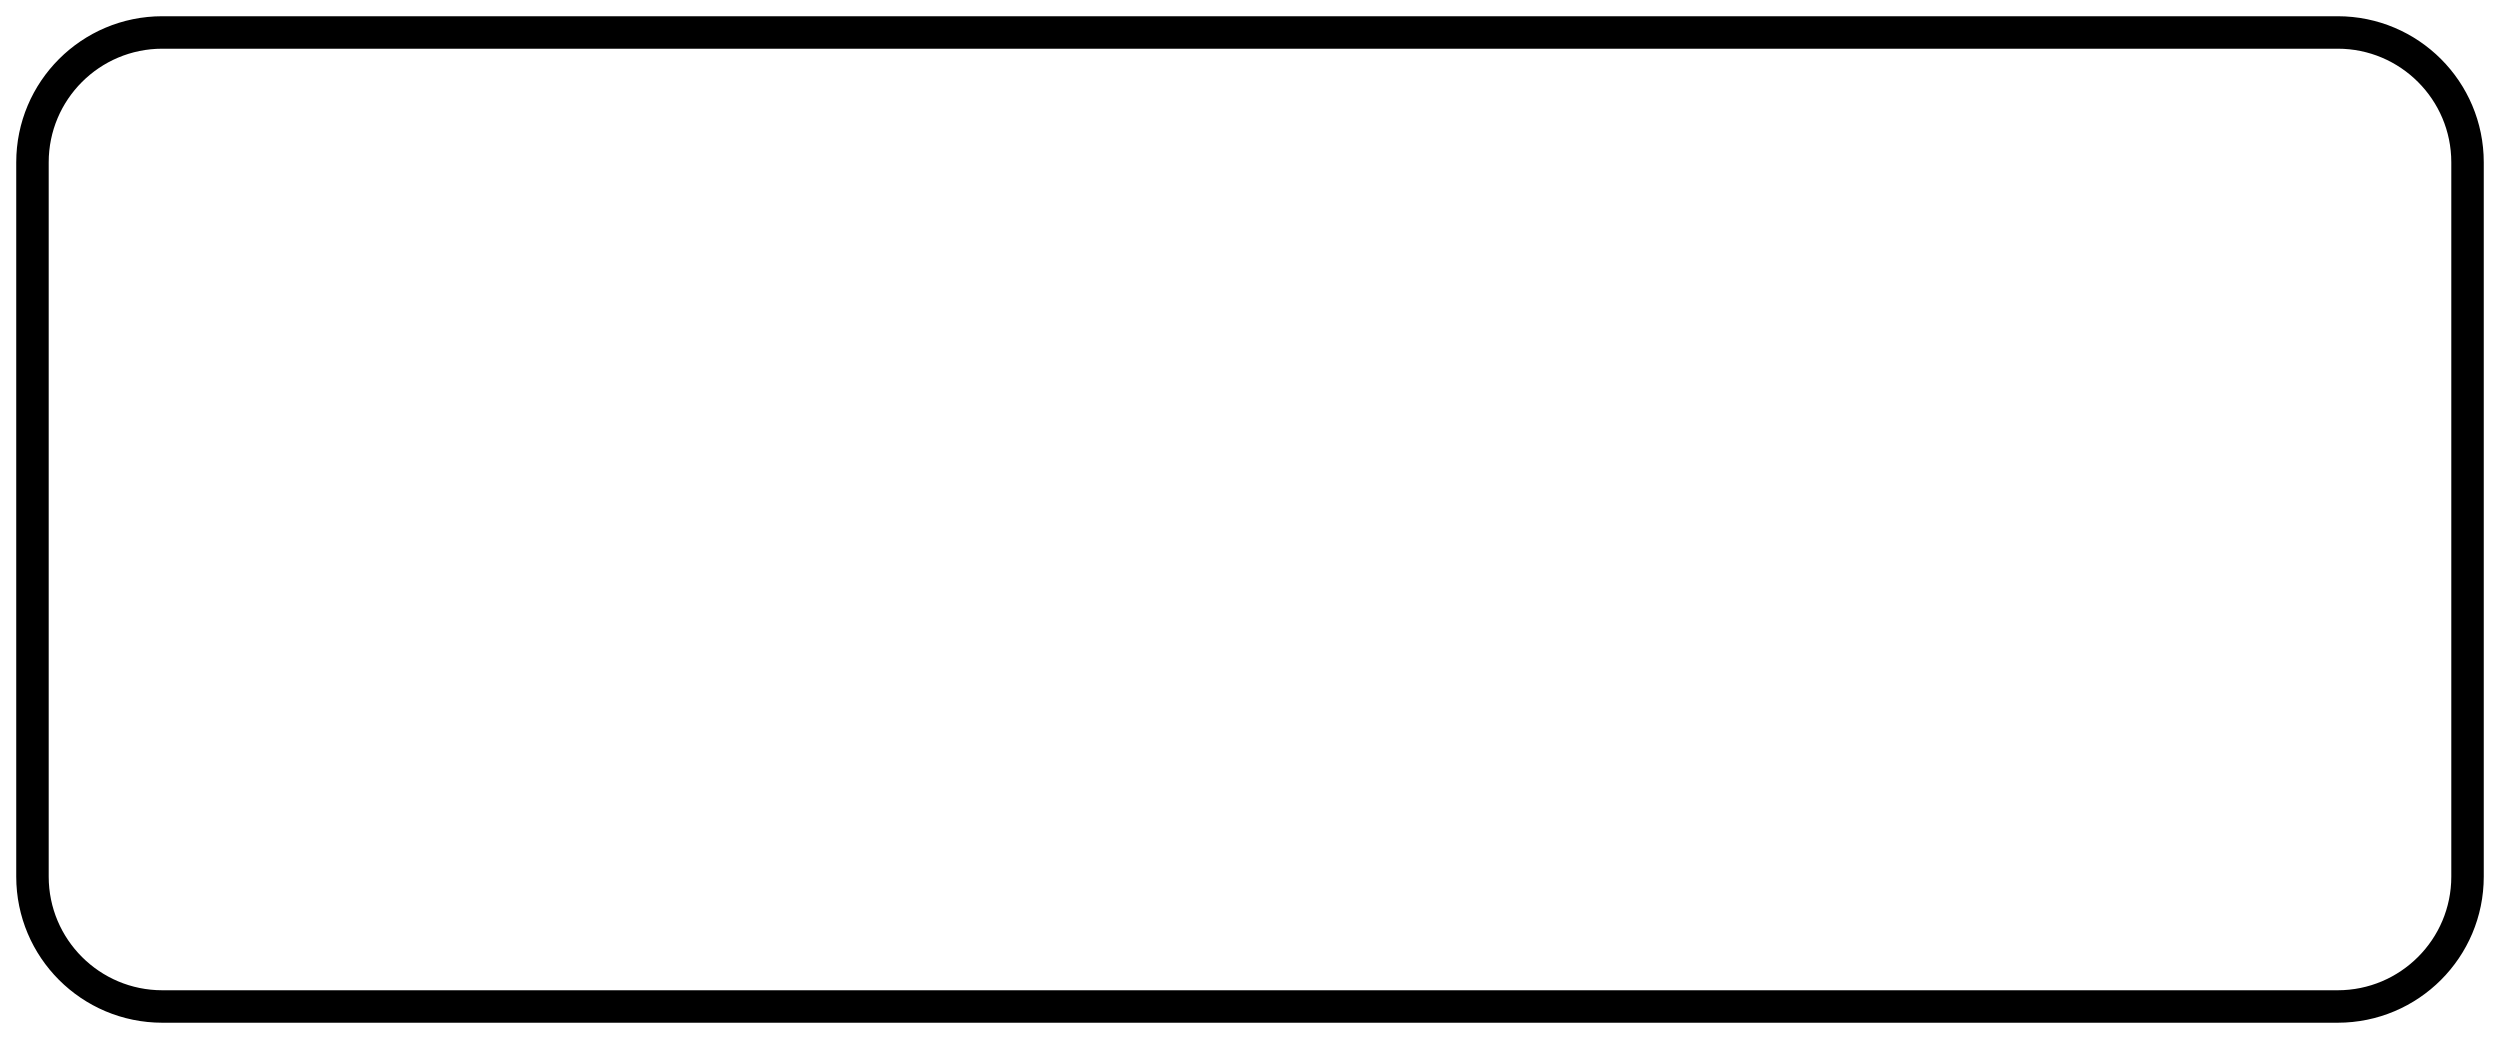
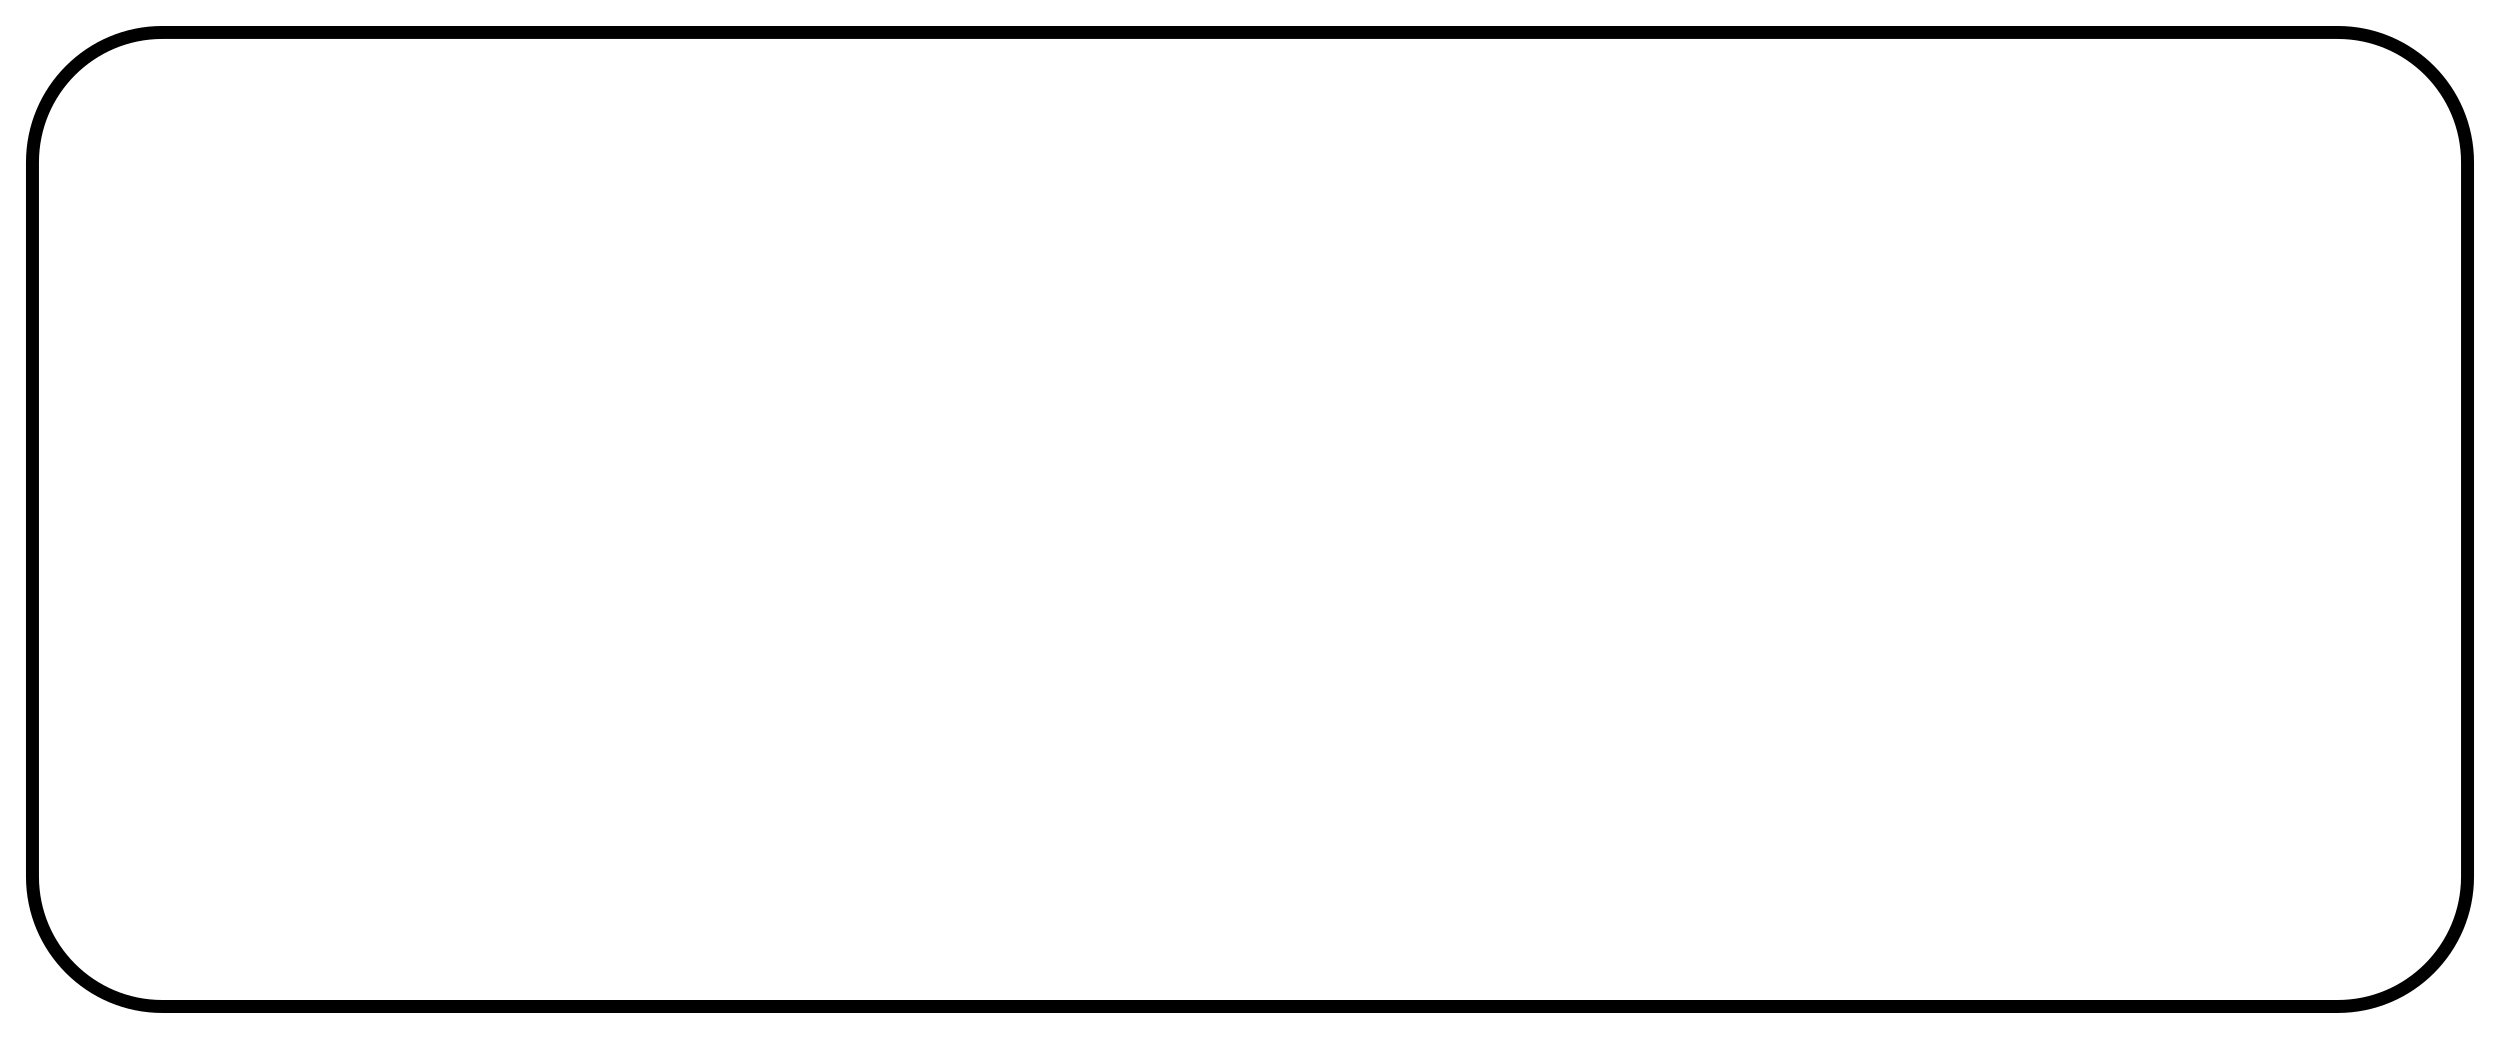
<svg xmlns="http://www.w3.org/2000/svg" width="77px" height="32px" viewBox="0 0 77 32" version="1.1">
-   <g id="Page-1" stroke="none" stroke-width="1" fill="none" fill-rule="evenodd">
+   <g id="Page-1" stroke="none" stroke-width="0.4" fill="none" fill-rule="evenodd">
    <g id="Constellation-Canvas" transform="translate(-50, -7163)" stroke="#000000">
      <g id="Text-Controls" transform="translate(0, 7044)">
        <g id="Lego" transform="translate(51, 120)">
          <rect id="Rectangle" x="0" y="0" width="75" height="30" rx="4" />
        </g>
      </g>
    </g>
  </g>
</svg>
